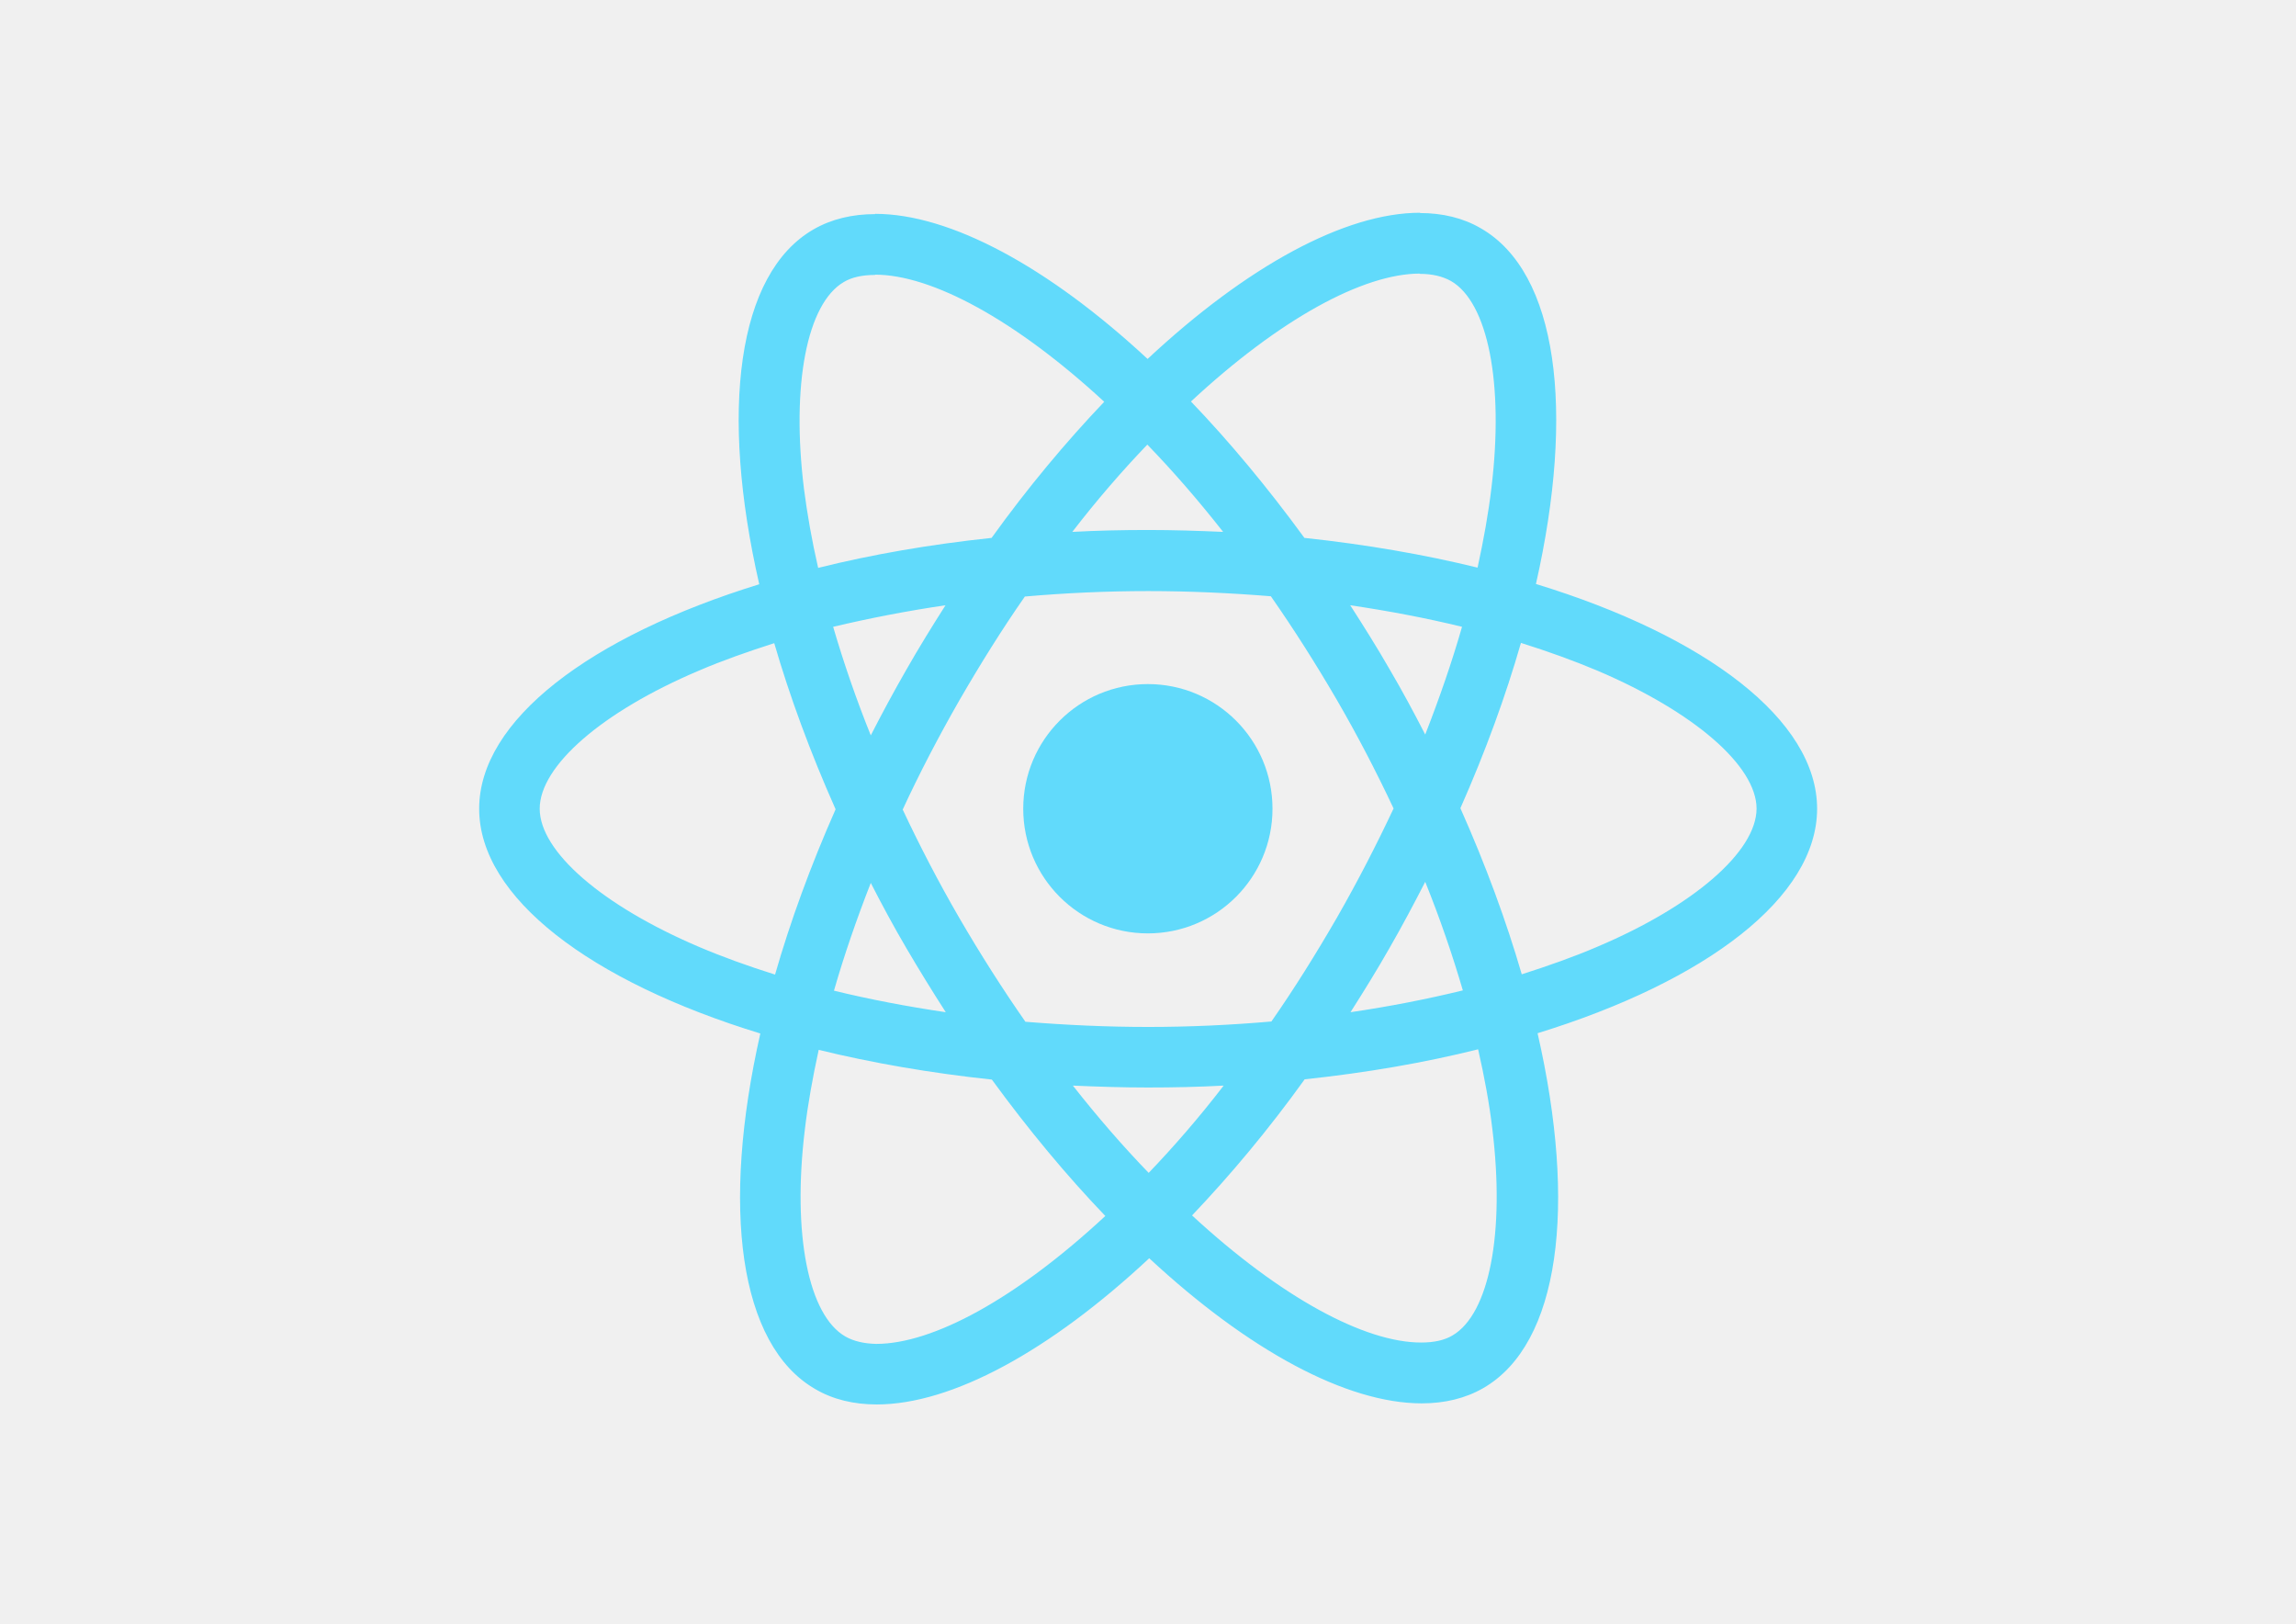
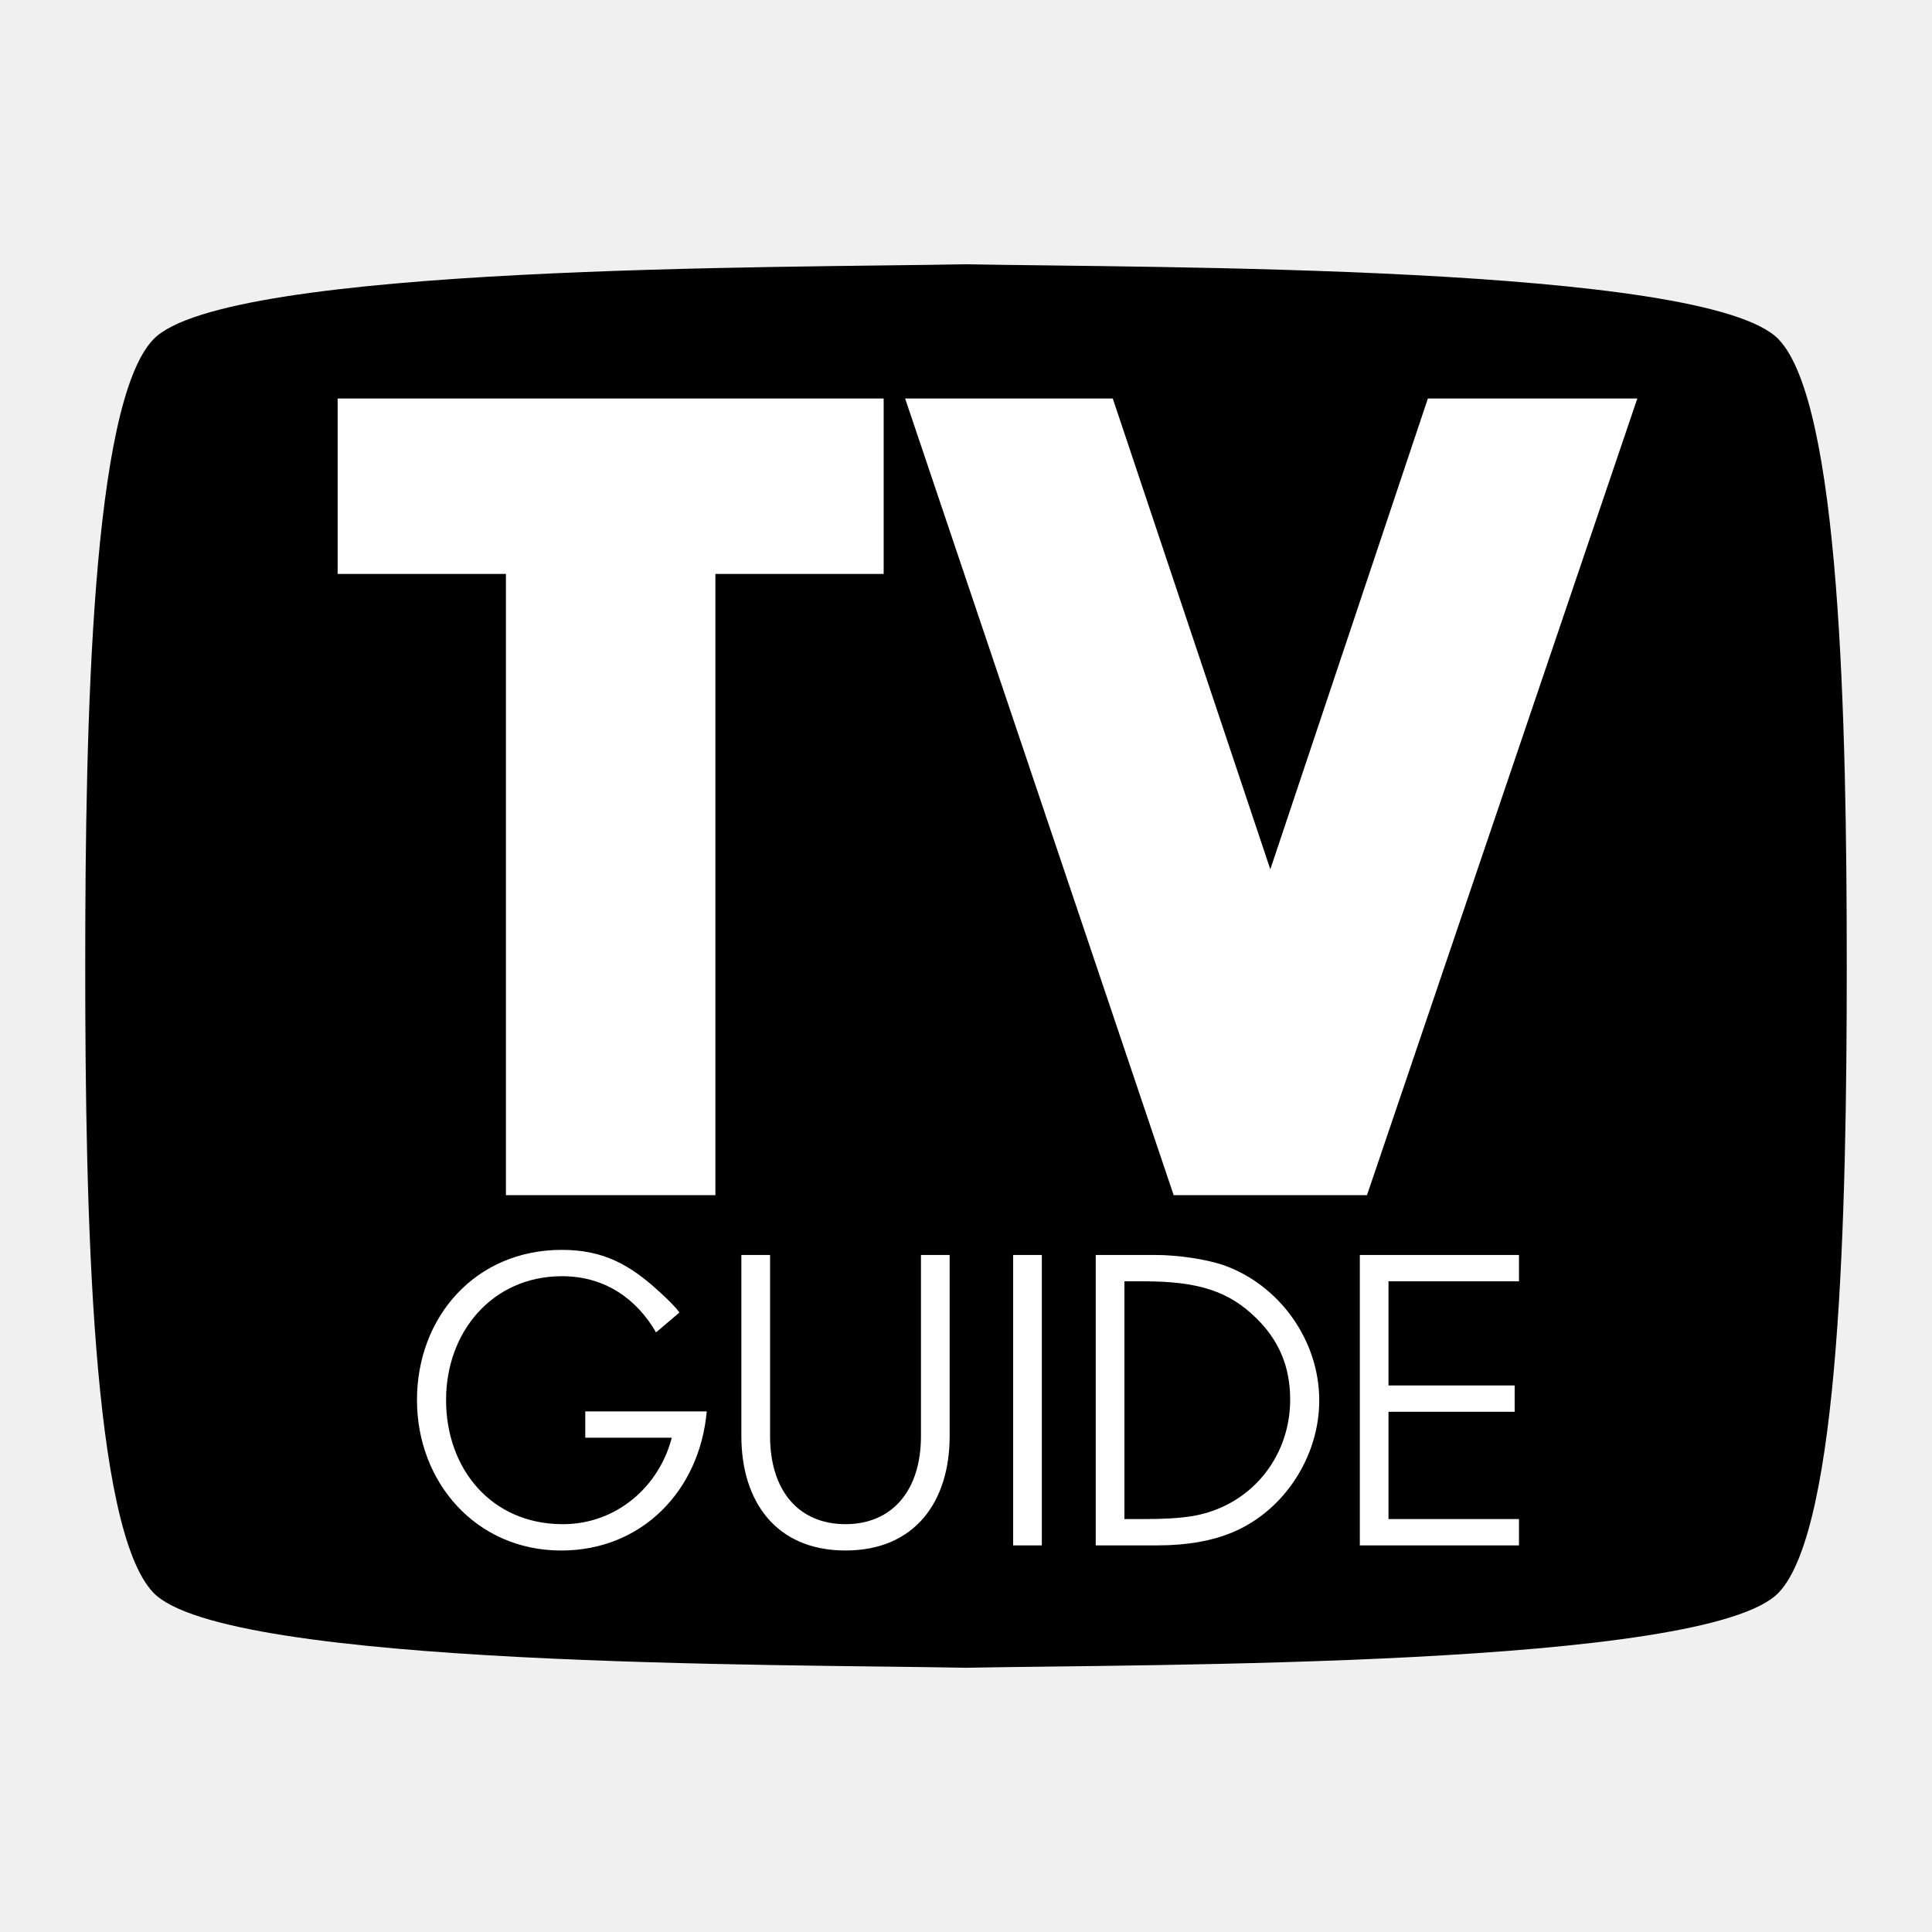
- <svg xmlns="http://www.w3.org/2000/svg" viewBox="0 0 841.9 595.3">
-   <g fill="#61DAFB">
-     <path d="M666.3 296.5c0-32.5-40.7-63.3-103.1-82.4 14.4-63.6 8-114.2-20.2-130.4-6.5-3.8-14.1-5.6-22.4-5.6v22.3c4.6 0 8.3.9 11.4 2.6 13.6 7.8 19.5 37.5 14.9 75.7-1.1 9.4-2.9 19.3-5.1 29.4-19.6-4.8-41-8.5-63.5-10.9-13.5-18.5-27.5-35.3-41.6-50 32.6-30.3 63.2-46.9 84-46.9V78c-27.5 0-63.5 19.6-99.9 53.6-36.4-33.8-72.4-53.2-99.9-53.2v22.3c20.7 0 51.4 16.5 84 46.6-14 14.7-28 31.4-41.3 49.9-22.6 2.4-44 6.1-63.6 11-2.3-10-4-19.7-5.2-29-4.7-38.2 1.1-67.9 14.6-75.8 3-1.8 6.9-2.6 11.5-2.6V78.5c-8.4 0-16 1.8-22.6 5.6-28.1 16.2-34.4 66.7-19.9 130.1-62.2 19.2-102.7 49.9-102.7 82.3 0 32.5 40.7 63.3 103.1 82.4-14.4 63.6-8 114.2 20.2 130.4 6.5 3.8 14.1 5.6 22.5 5.6 27.5 0 63.5-19.6 99.9-53.6 36.4 33.8 72.4 53.2 99.9 53.2 8.4 0 16-1.8 22.6-5.6 28.1-16.2 34.4-66.7 19.9-130.1 62-19.1 102.5-49.9 102.5-82.3zm-130.2-66.7c-3.7 12.9-8.3 26.2-13.5 39.5-4.1-8-8.4-16-13.1-24-4.6-8-9.5-15.8-14.4-23.4 14.2 2.1 27.9 4.7 41 7.9zm-45.8 106.5c-7.8 13.5-15.8 26.3-24.1 38.2-14.9 1.3-30 2-45.2 2-15.1 0-30.2-.7-45-1.9-8.3-11.9-16.4-24.6-24.2-38-7.6-13.1-14.5-26.4-20.8-39.8 6.2-13.4 13.2-26.8 20.7-39.9 7.8-13.5 15.8-26.3 24.1-38.2 14.9-1.3 30-2 45.2-2 15.1 0 30.2.7 45 1.9 8.3 11.9 16.4 24.6 24.2 38 7.6 13.1 14.5 26.4 20.8 39.8-6.3 13.4-13.2 26.8-20.7 39.9zm32.3-13c5.4 13.4 10 26.8 13.8 39.8-13.1 3.2-26.9 5.9-41.2 8 4.9-7.7 9.8-15.6 14.4-23.7 4.6-8 8.9-16.1 13-24.1zM421.2 430c-9.3-9.6-18.6-20.3-27.8-32 9 .4 18.2.7 27.5.7 9.4 0 18.7-.2 27.8-.7-9 11.7-18.3 22.4-27.5 32zm-74.4-58.9c-14.2-2.1-27.9-4.7-41-7.9 3.7-12.9 8.3-26.2 13.5-39.5 4.1 8 8.4 16 13.1 24 4.7 8 9.5 15.8 14.4 23.4zM420.7 163c9.3 9.6 18.6 20.3 27.8 32-9-.4-18.2-.7-27.5-.7-9.4 0-18.7.2-27.8.7 9-11.7 18.3-22.4 27.5-32zm-74 58.9c-4.9 7.7-9.8 15.6-14.4 23.7-4.6 8-8.9 16-13 24-5.4-13.4-10-26.8-13.8-39.8 13.1-3.1 26.9-5.8 41.2-7.9zm-90.5 125.2c-35.4-15.1-58.3-34.9-58.3-50.6 0-15.7 22.9-35.6 58.3-50.6 8.6-3.7 18-7 27.7-10.1 5.7 19.6 13.2 40 22.5 60.9-9.2 20.8-16.6 41.1-22.2 60.6-9.9-3.1-19.3-6.5-28-10.2zM310 490c-13.6-7.8-19.5-37.5-14.9-75.7 1.1-9.4 2.9-19.3 5.1-29.4 19.6 4.8 41 8.5 63.5 10.9 13.5 18.5 27.5 35.3 41.6 50-32.6 30.3-63.2 46.9-84 46.9-4.5-.1-8.3-1-11.3-2.7zm237.2-76.2c4.7 38.2-1.1 67.9-14.6 75.8-3 1.8-6.9 2.6-11.5 2.6-20.7 0-51.4-16.5-84-46.6 14-14.7 28-31.4 41.3-49.9 22.6-2.4 44-6.1 63.6-11 2.3 10.1 4.1 19.8 5.2 29.1zm38.5-66.7c-8.6 3.7-18 7-27.7 10.1-5.7-19.6-13.2-40-22.5-60.9 9.2-20.8 16.6-41.1 22.2-60.6 9.9 3.1 19.3 6.5 28.1 10.2 35.4 15.1 58.3 34.9 58.3 50.6-.1 15.7-23 35.6-58.4 50.6zM320.8 78.4z" />
-     <circle cx="420.9" cy="296.5" r="45.7" />
-     <path d="M520.5 78.1z" />
+ <svg xmlns="http://www.w3.org/2000/svg" width="2500" height="2500" viewBox="0 0 192.756 192.756">
+   <g fill-rule="evenodd" clip-rule="evenodd">
+     <path fill="#fff" fill-opacity="0" d="M0 0h192.756v192.756H0V0z" />
+     <path d="M96.378 26.365c-17.861.357-73.943 0-81.087 7.502-6.119 6.425-6.787 37.864-6.787 62.511 0 24.647.668 56.087 6.787 62.513 7.145 7.502 63.227 7.145 81.087 7.502 17.86-.357 73.942 0 81.086-7.502 6.119-6.426 6.787-37.865 6.787-62.513 0-24.647-.668-56.086-6.787-62.511-7.144-7.502-63.226-7.145-81.086-7.502z" />
+     <path fill="#fff" d="M33.687 39.76v17.504h16.79v61.976h20.897V57.264h16.789V39.76H33.687zM90.306 39.76h20.717l15.717 46.973 15.719-46.973h20.896l-26.97 79.48h-19.289l-26.79-79.48zM65.454 132.934c-1.922-3.332-5.095-5.607-9.369-5.607-6.979 0-11.581 5.568-11.581 12.352 0 6.861 4.513 12.389 11.649 12.389 5.372 0 9.615-3.764 10.869-8.625h-8.63v-2.627h12.12c-.706 7.881-6.439 13.879-14.516 13.879-8.508 0-14.394-6.822-14.394-15.016 0-8.273 5.818-14.979 14.444-14.979 4.077 0 6.741 1.412 9.76 4.195.98.9 1.562 1.475 1.98 2.055l-2.332 1.984zM76.83 125.209v18.074c0 5.451 2.862 8.783 7.528 8.783 4.665 0 7.527-3.371 7.527-8.783v-18.074h2.862v18.074c0 6.471-3.411 11.41-10.39 11.41-6.94 0-10.391-4.9-10.391-11.41v-18.074h2.864zM101.082 125.209h2.861v28.975h-2.861v-28.975zM109.322 125.209h5.99c2.234 0 5.057.432 6.781 1.02 5.607 2 9.529 7.529 9.529 13.488 0 5.605-3.49 10.979-8.588 13.135-2 .861-4.588 1.332-7.527 1.332h-6.186v-28.975h.001z" />
+     <path d="M114.096 151.557c4 0 5.959-.312 8.037-1.293 4.039-1.922 6.588-6 6.588-10.625 0-3.256-1.098-5.881-3.373-8.117-2.744-2.705-5.801-3.686-11.252-3.686h-1.912v23.721h1.912z" />
+     <path fill="#fff" d="M135.67 125.209h15.879v2.627h-13.018v10.391h12.586v2.627h-12.586v10.703h13.018v2.627H135.67v-28.975z" />
  </g>
</svg>
